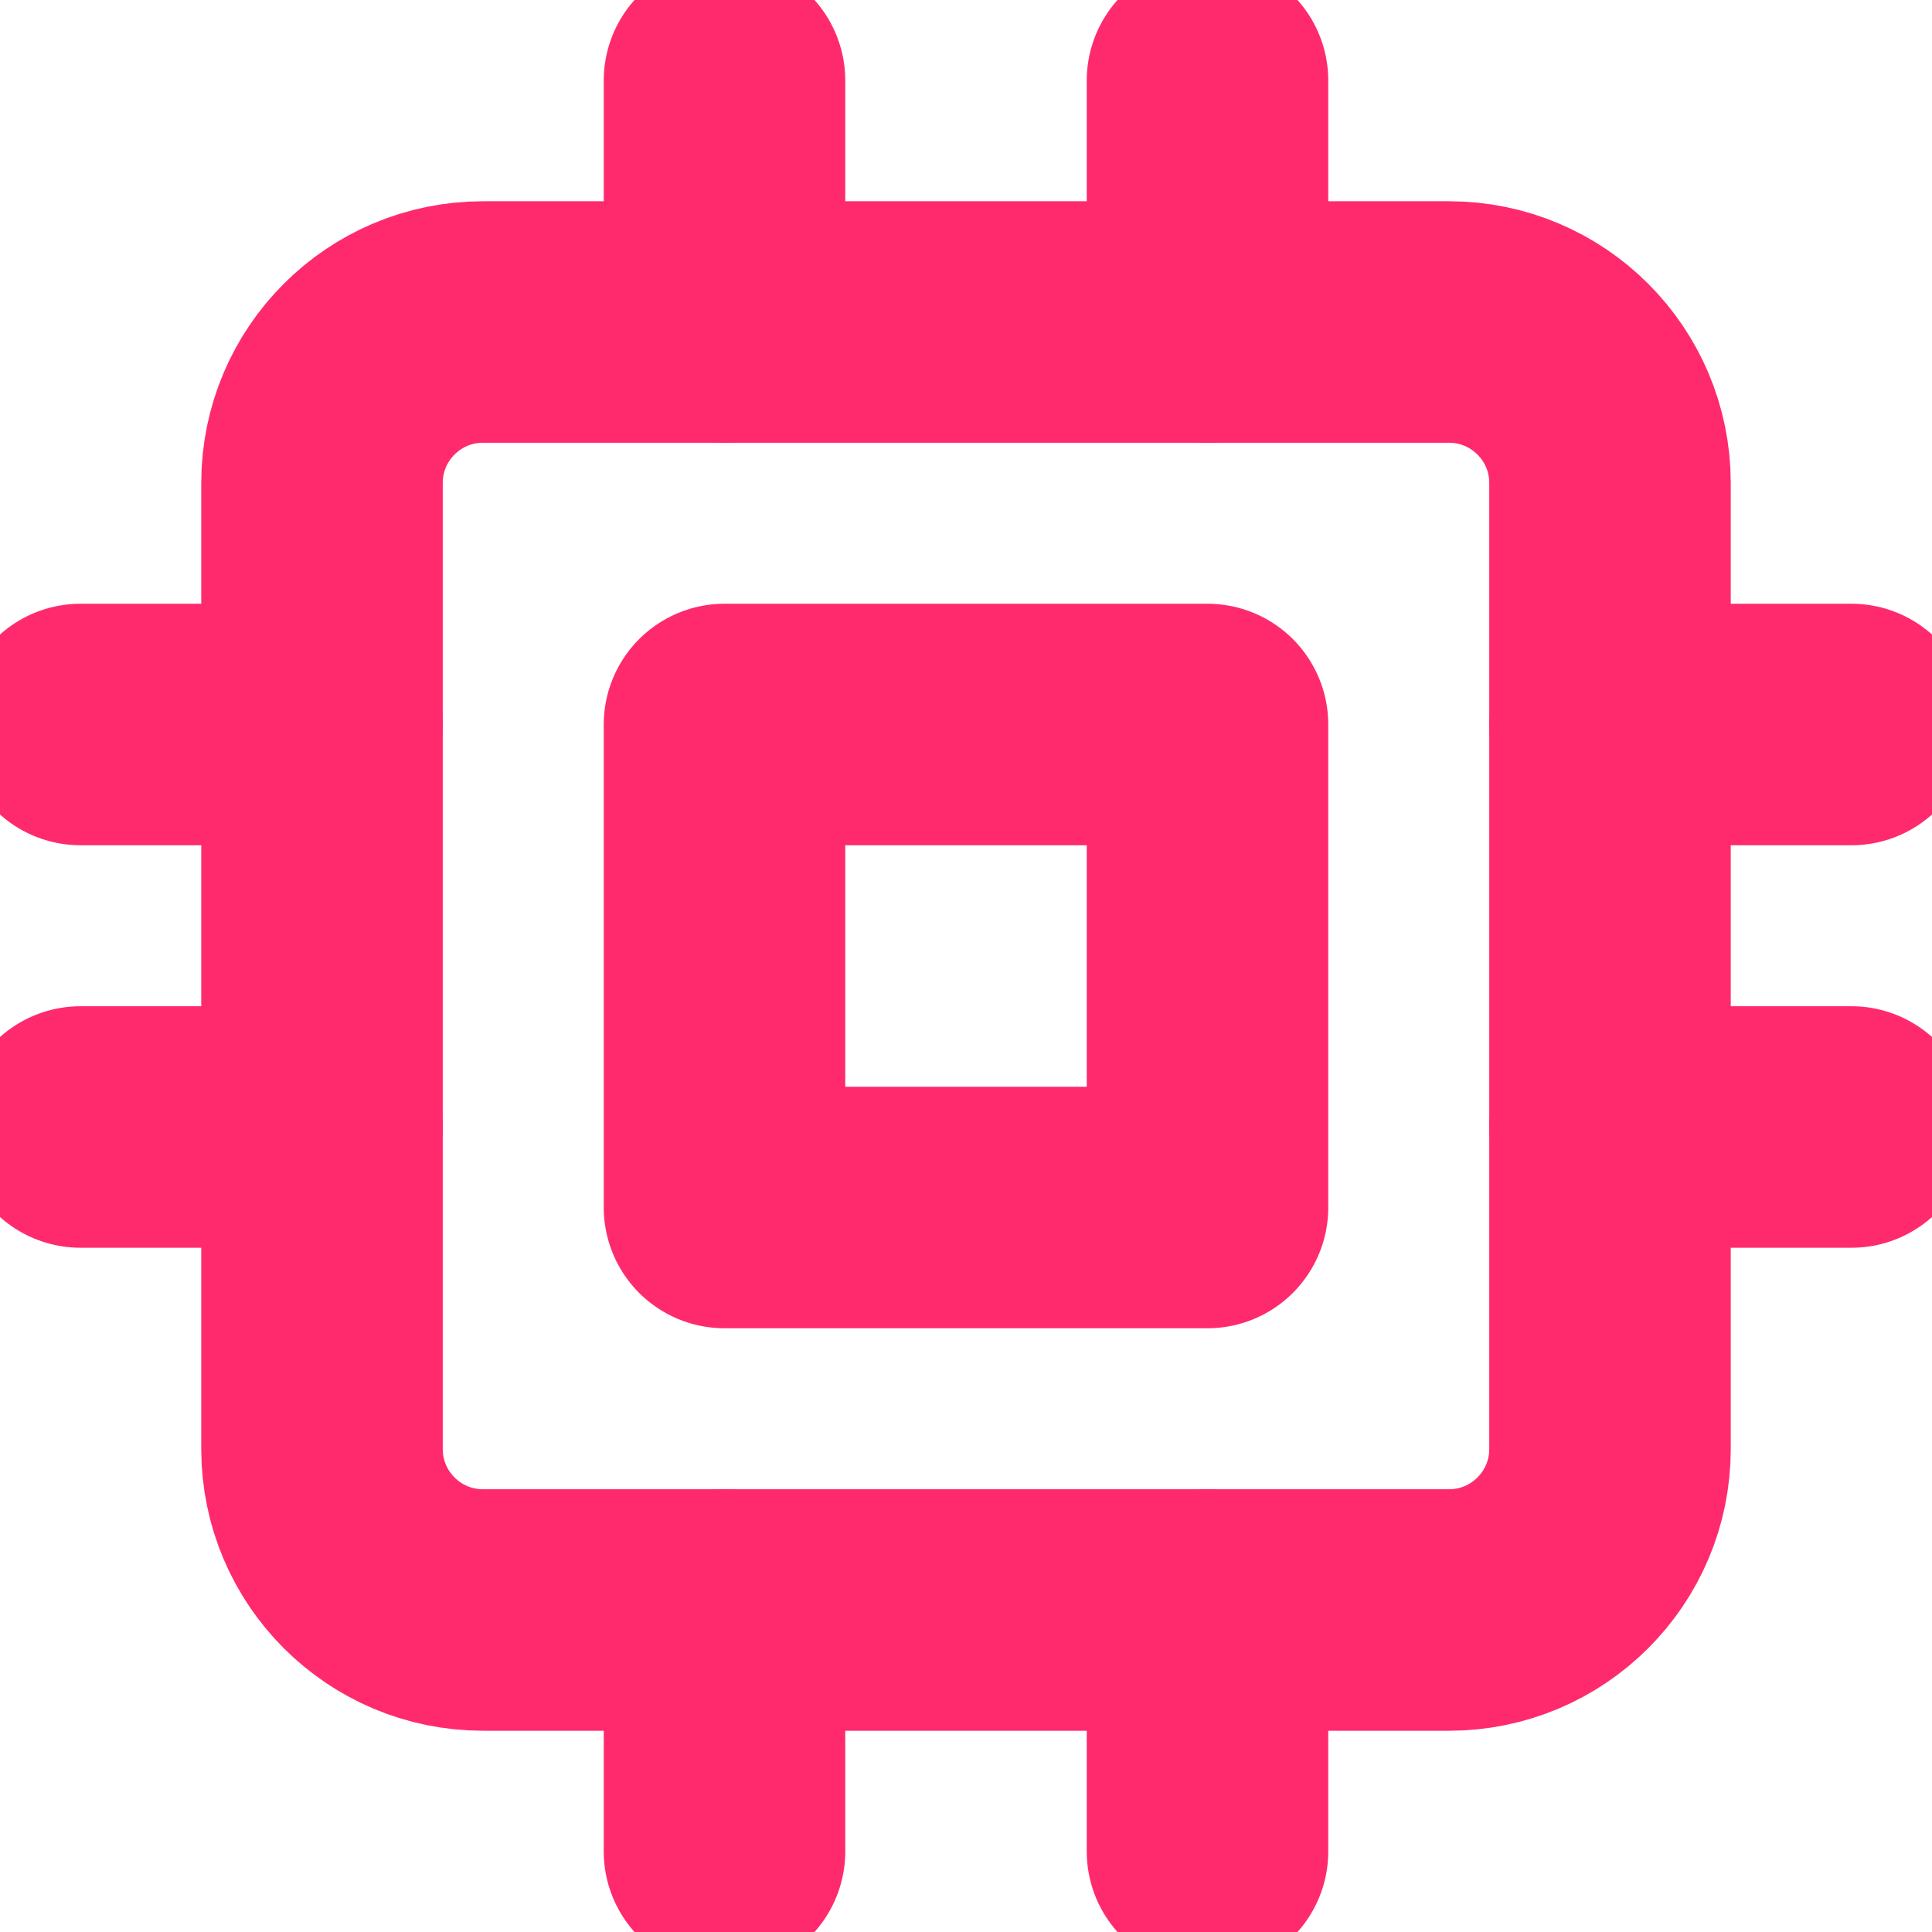
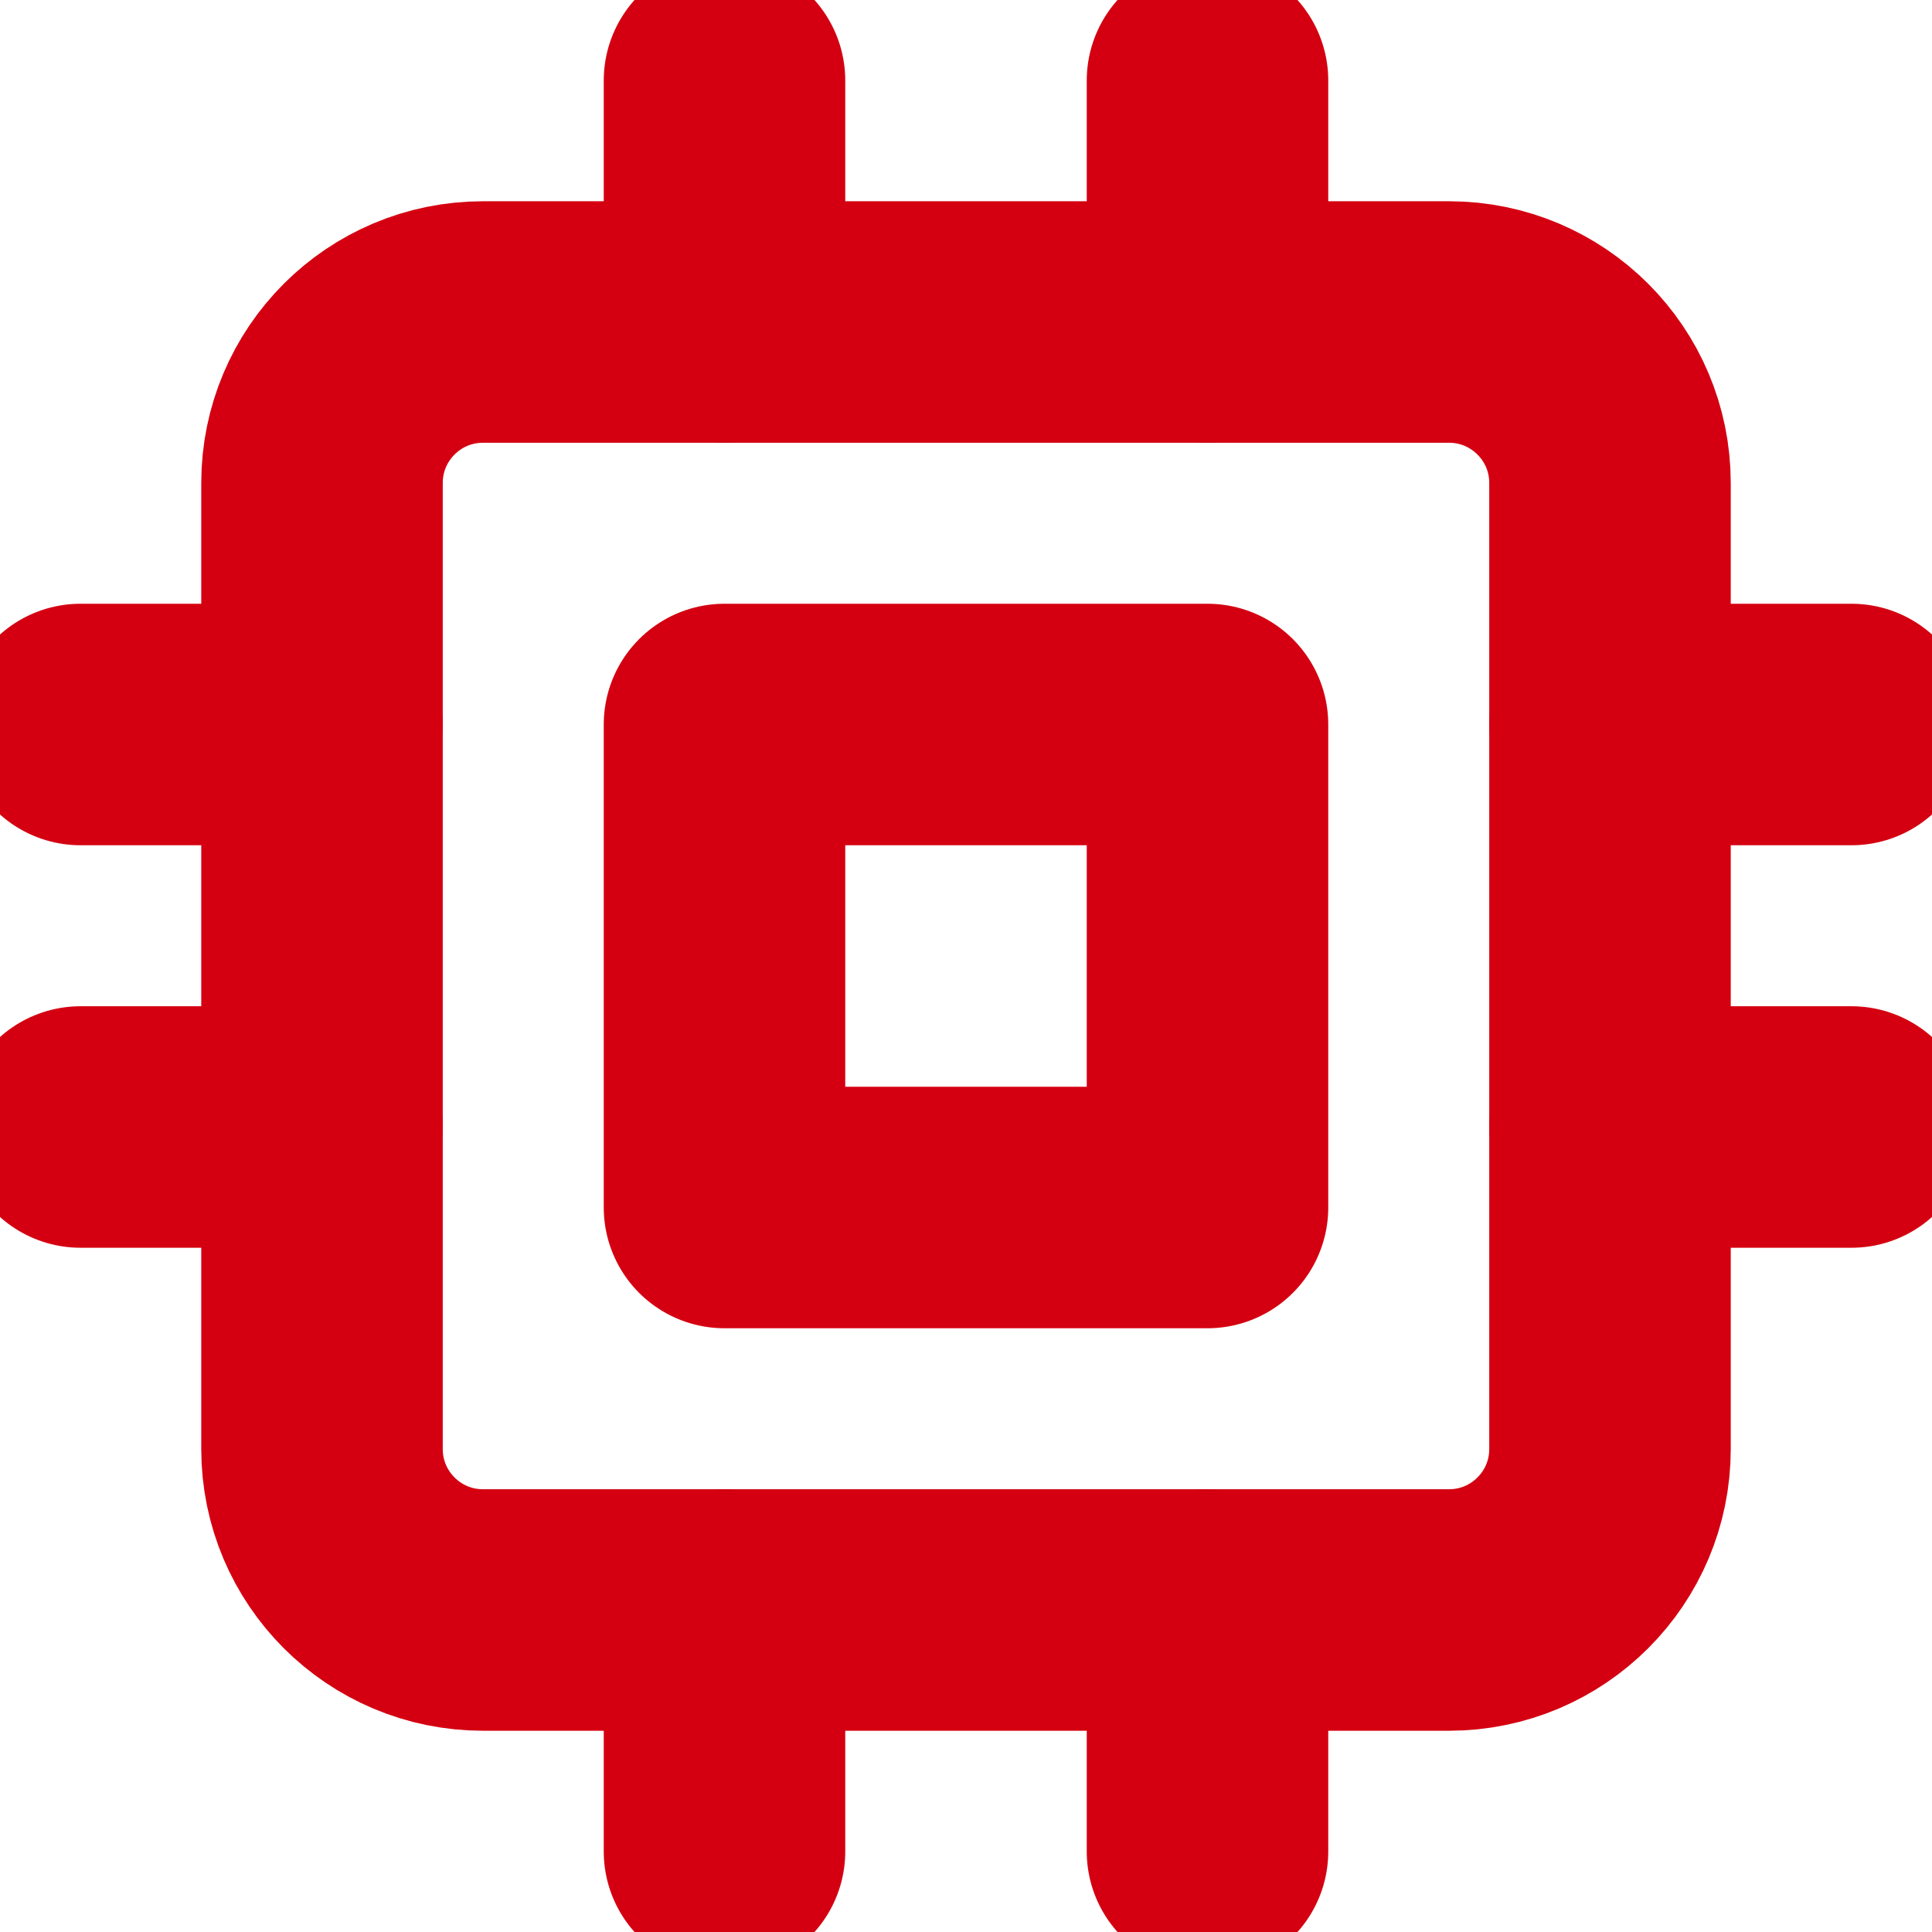
- <svg xmlns="http://www.w3.org/2000/svg" width="100" height="100" viewBox="0 0 24 24" fill="none" stroke="#ff2a6d" stroke-width="3" stroke-linecap="round" stroke-linejoin="round" class="feather feather-cpu">
+ <svg xmlns="http://www.w3.org/2000/svg" width="100" height="100" viewBox="0 0 24 24" fill="none" stroke="#d40011" stroke-width="3" stroke-linecap="round" stroke-linejoin="round" class="feather feather-cpu">
  <rect x="4" y="4" width="16" height="16" rx="2" ry="2" />
  <rect x="9" y="9" width="6" height="6" />
  <line x1="9" y1="1" x2="9" y2="4" />
  <line x1="15" y1="1" x2="15" y2="4" />
  <line x1="9" y1="20" x2="9" y2="23" />
  <line x1="15" y1="20" x2="15" y2="23" />
  <line x1="20" y1="9" x2="23" y2="9" />
  <line x1="20" y1="14" x2="23" y2="14" />
  <line x1="1" y1="9" x2="4" y2="9" />
  <line x1="1" y1="14" x2="4" y2="14" />
</svg>
